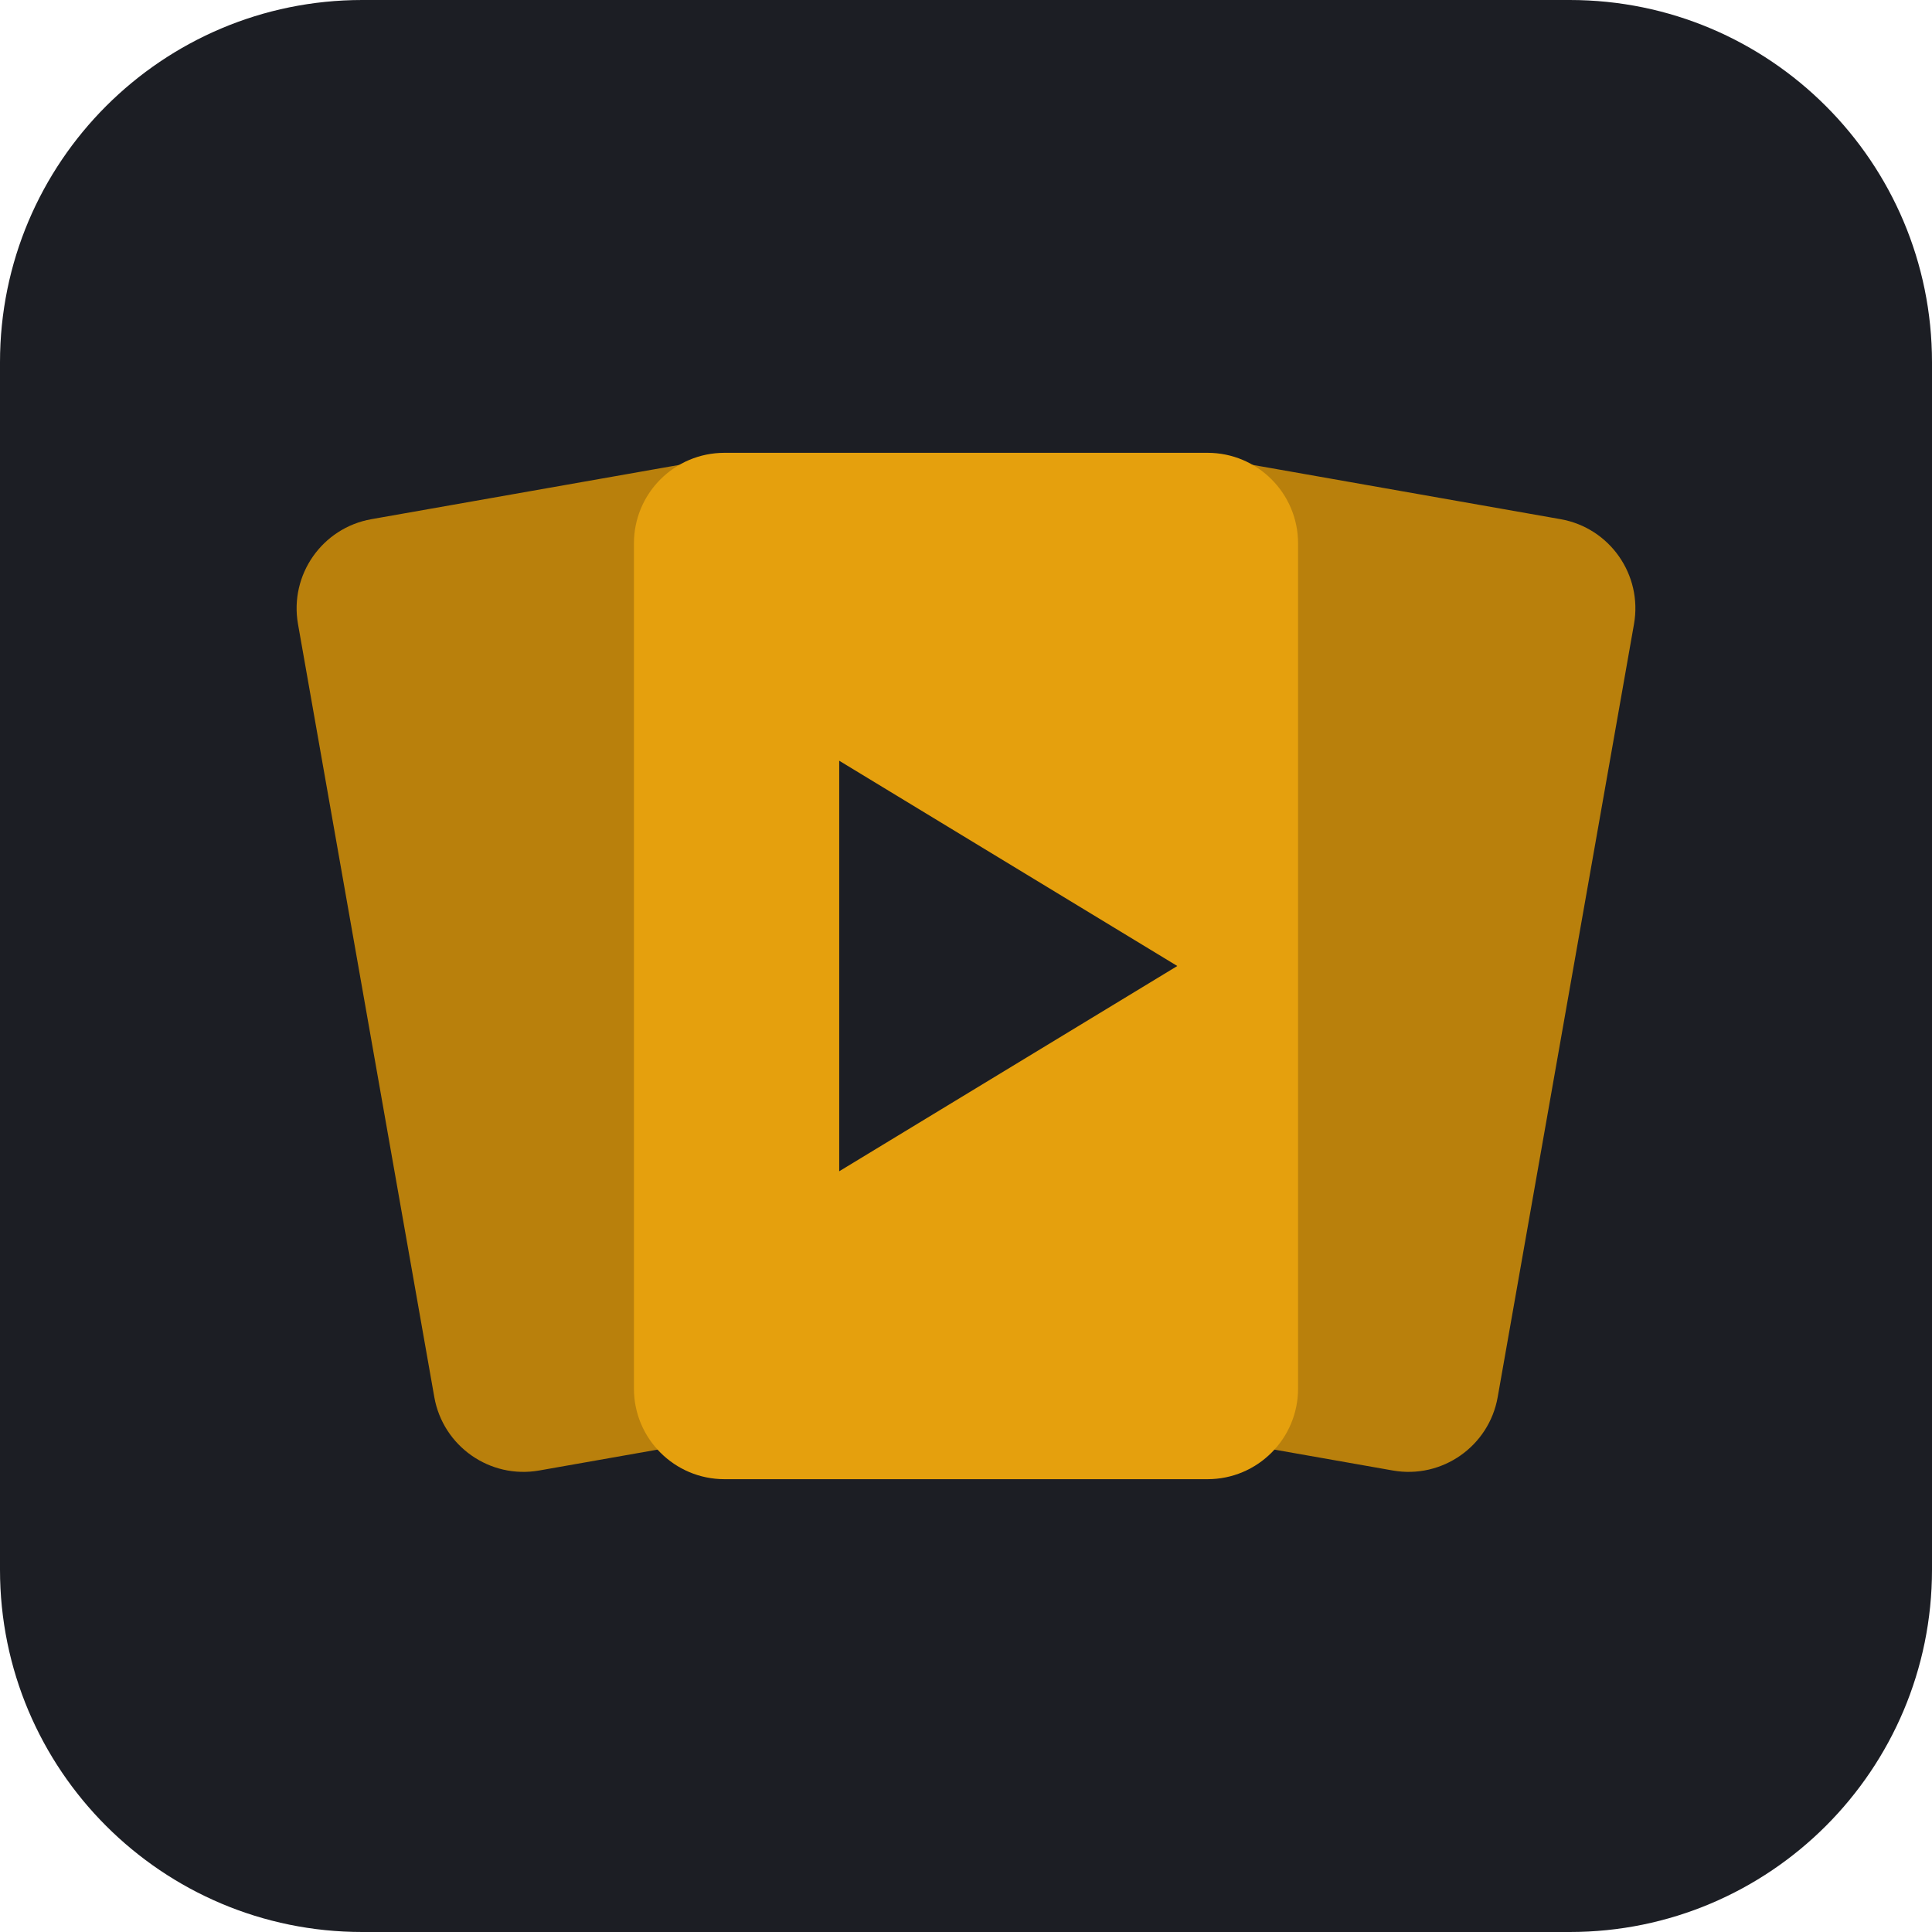
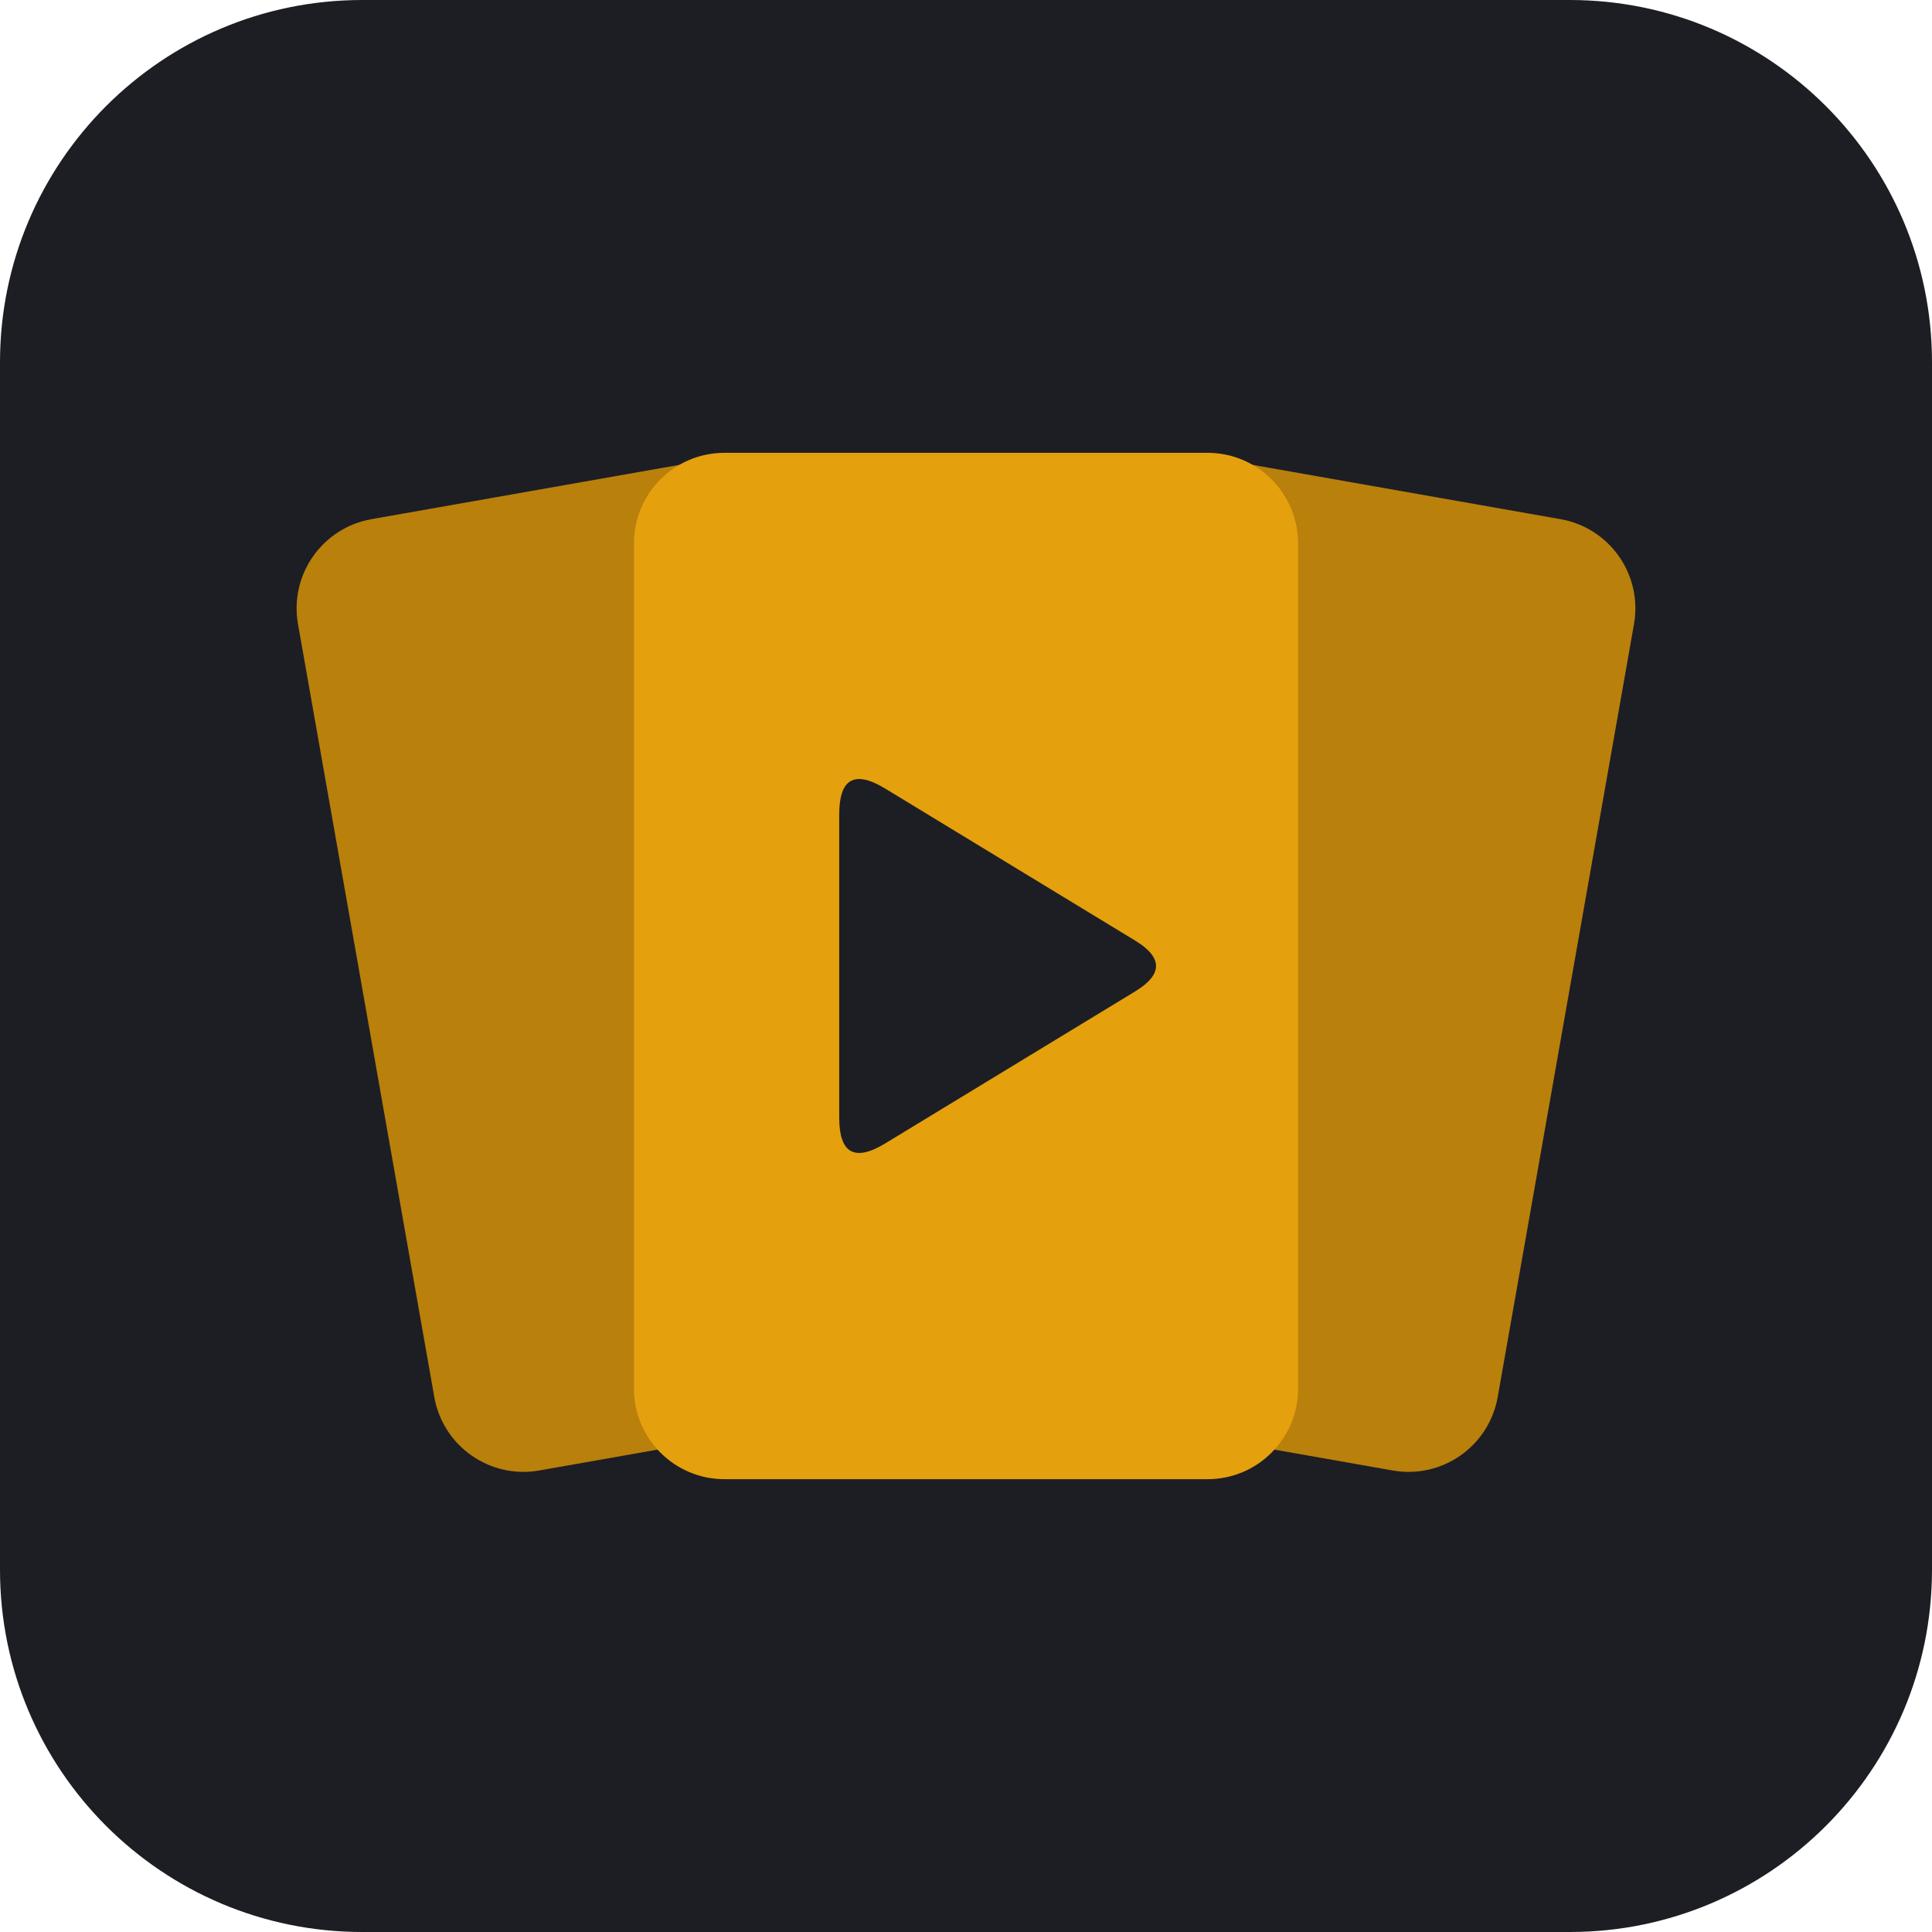
<svg xmlns="http://www.w3.org/2000/svg" viewBox="0 0 64 64" role="img" aria-label="Marquee">
  <rect width="64" height="64" rx="12" fill="#1c1e24" />
  <rect x="12" y="16" width="17" height="32" rx="3" fill="#b9800c" transform="rotate(-10 20.5 32)" />
  <rect x="35" y="16" width="17" height="32" rx="3" fill="#b9800c" transform="rotate(10 43.5 32)" />
  <rect x="21" y="15" width="22" height="34" rx="3" fill="#e5a00d" />
-   <path d="M27.8 25.2 L27.8 38.8 L39 32 Z" fill="#1c1e24" stroke-linejoin="round" />
+   <path d="M27.80 26.98 L27.80 37.02 Q27.80 38.80 29.32 37.88 L37.59 32.85 Q39.00 32.00 37.59 31.15 L29.32 26.12 Q27.80 25.20 27.80 26.98 Z" fill="#1c1e24" />
</svg>
